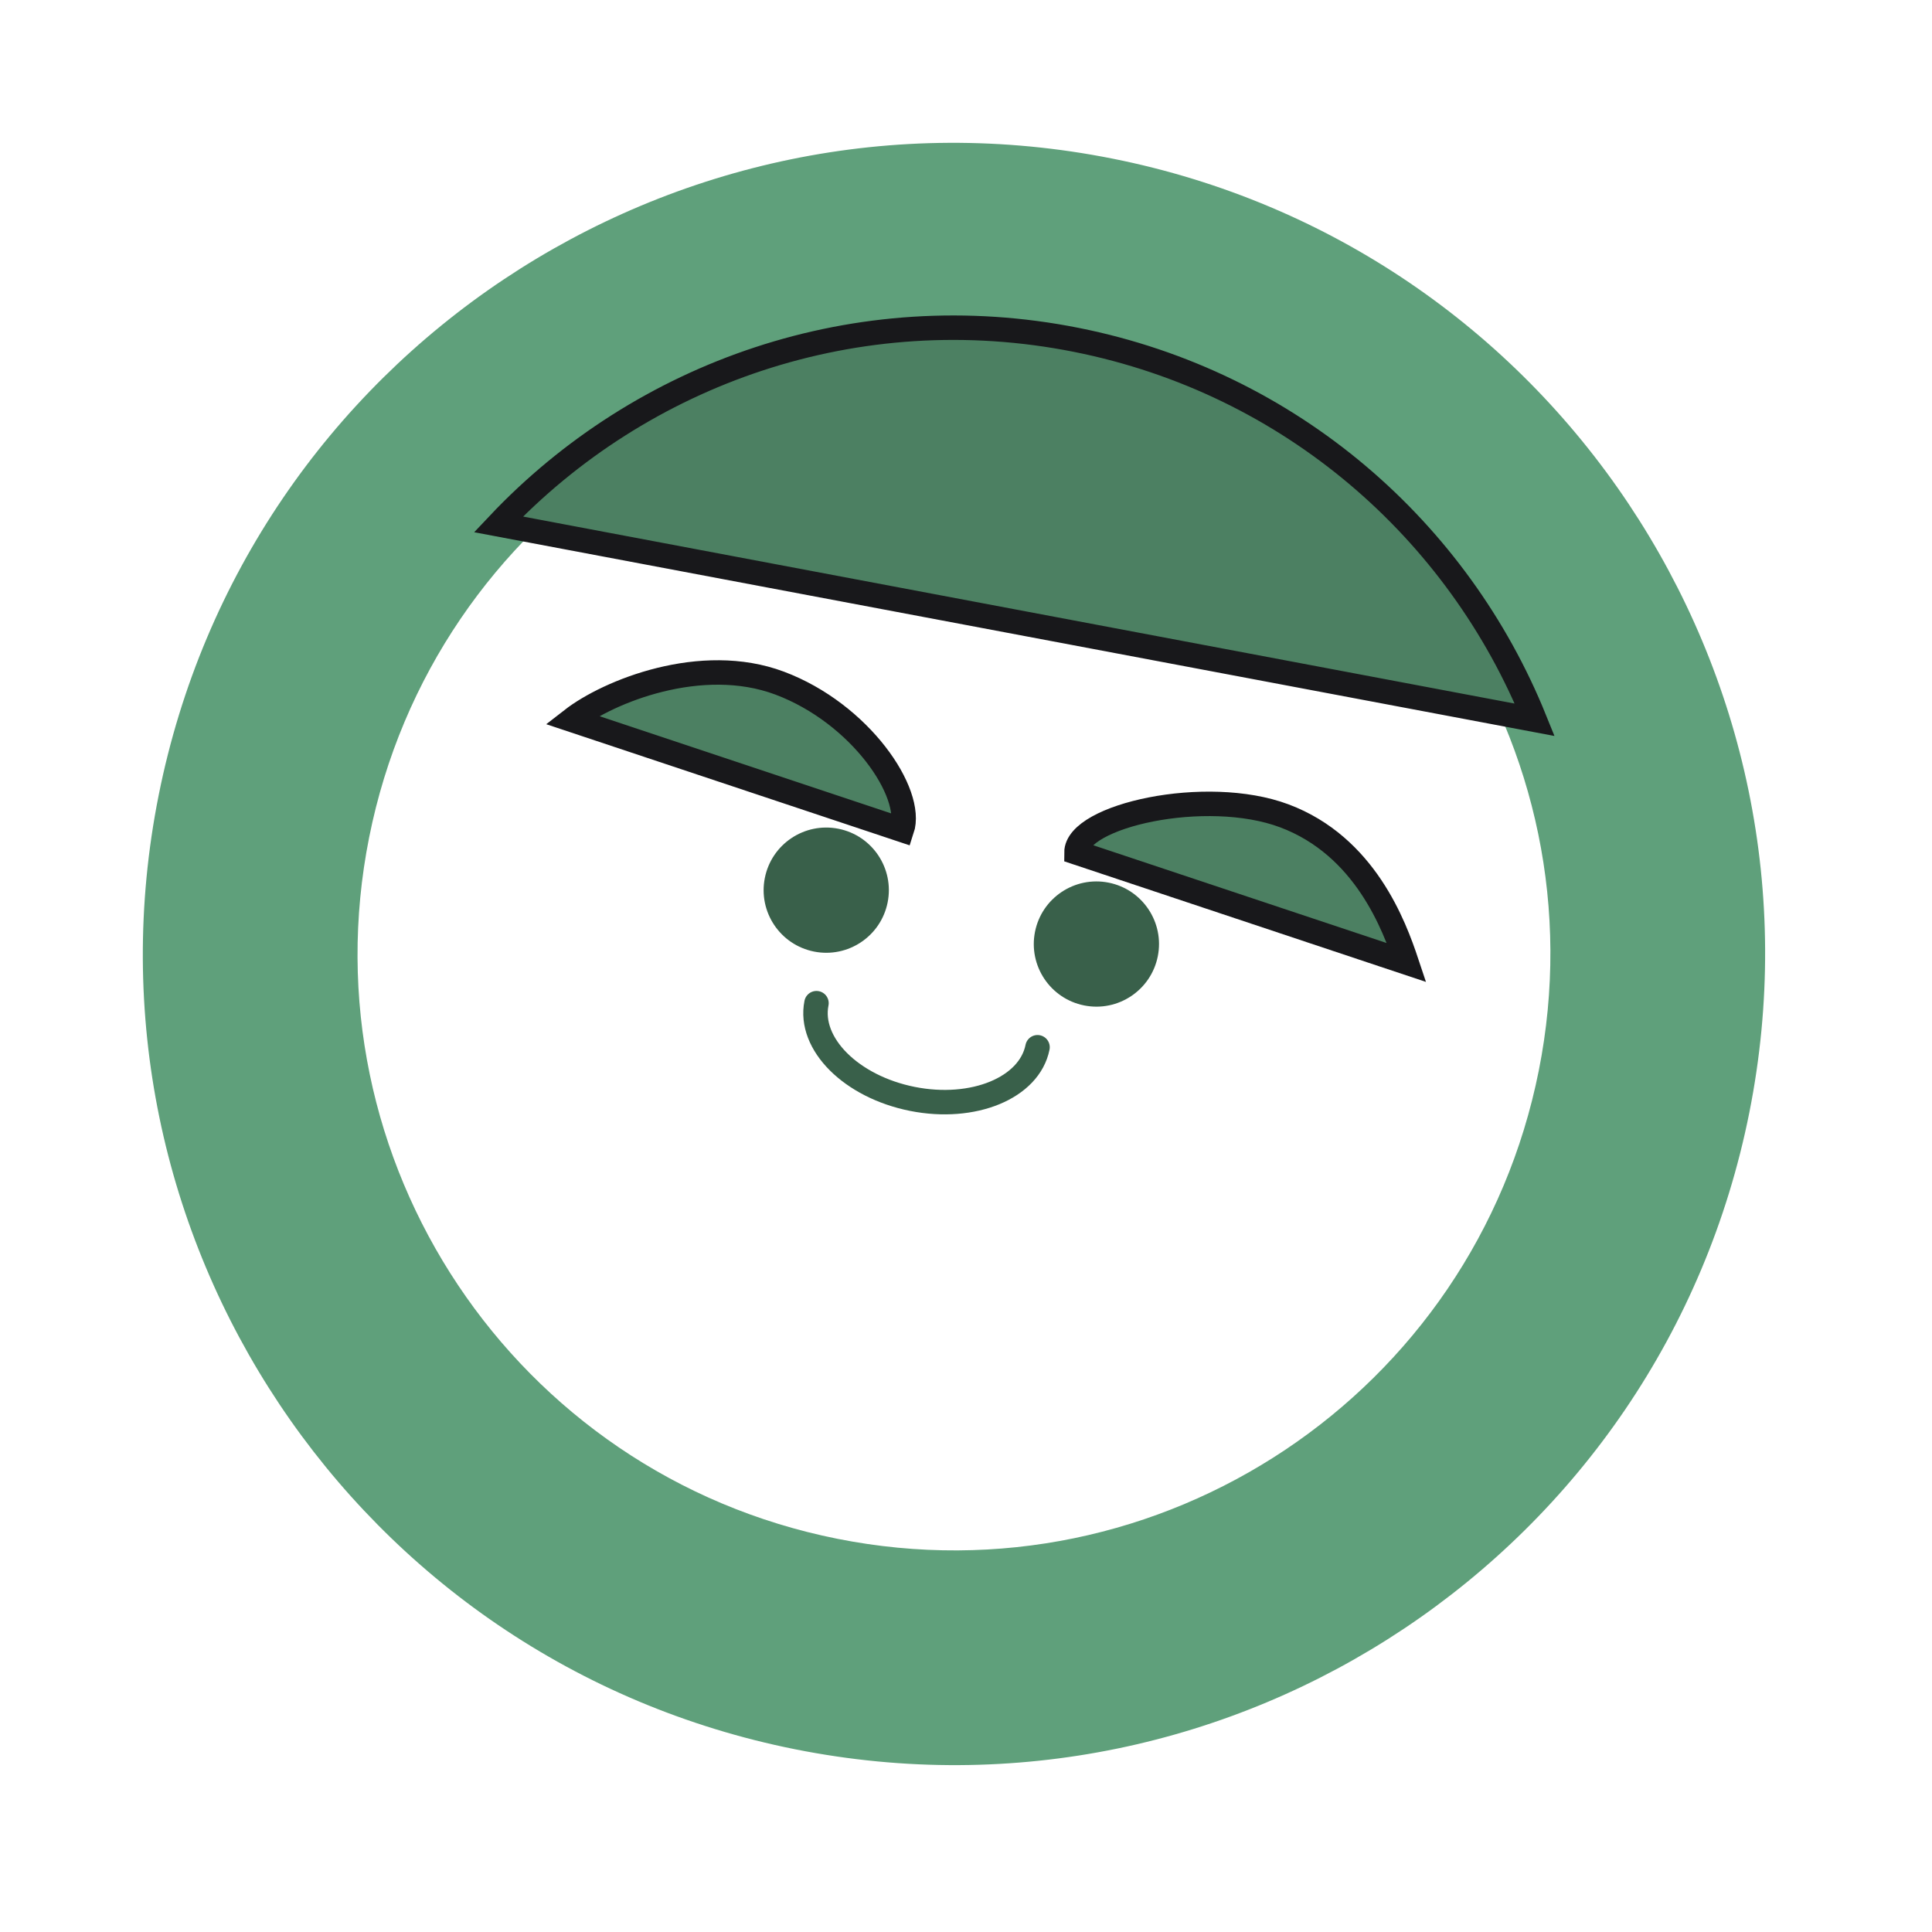
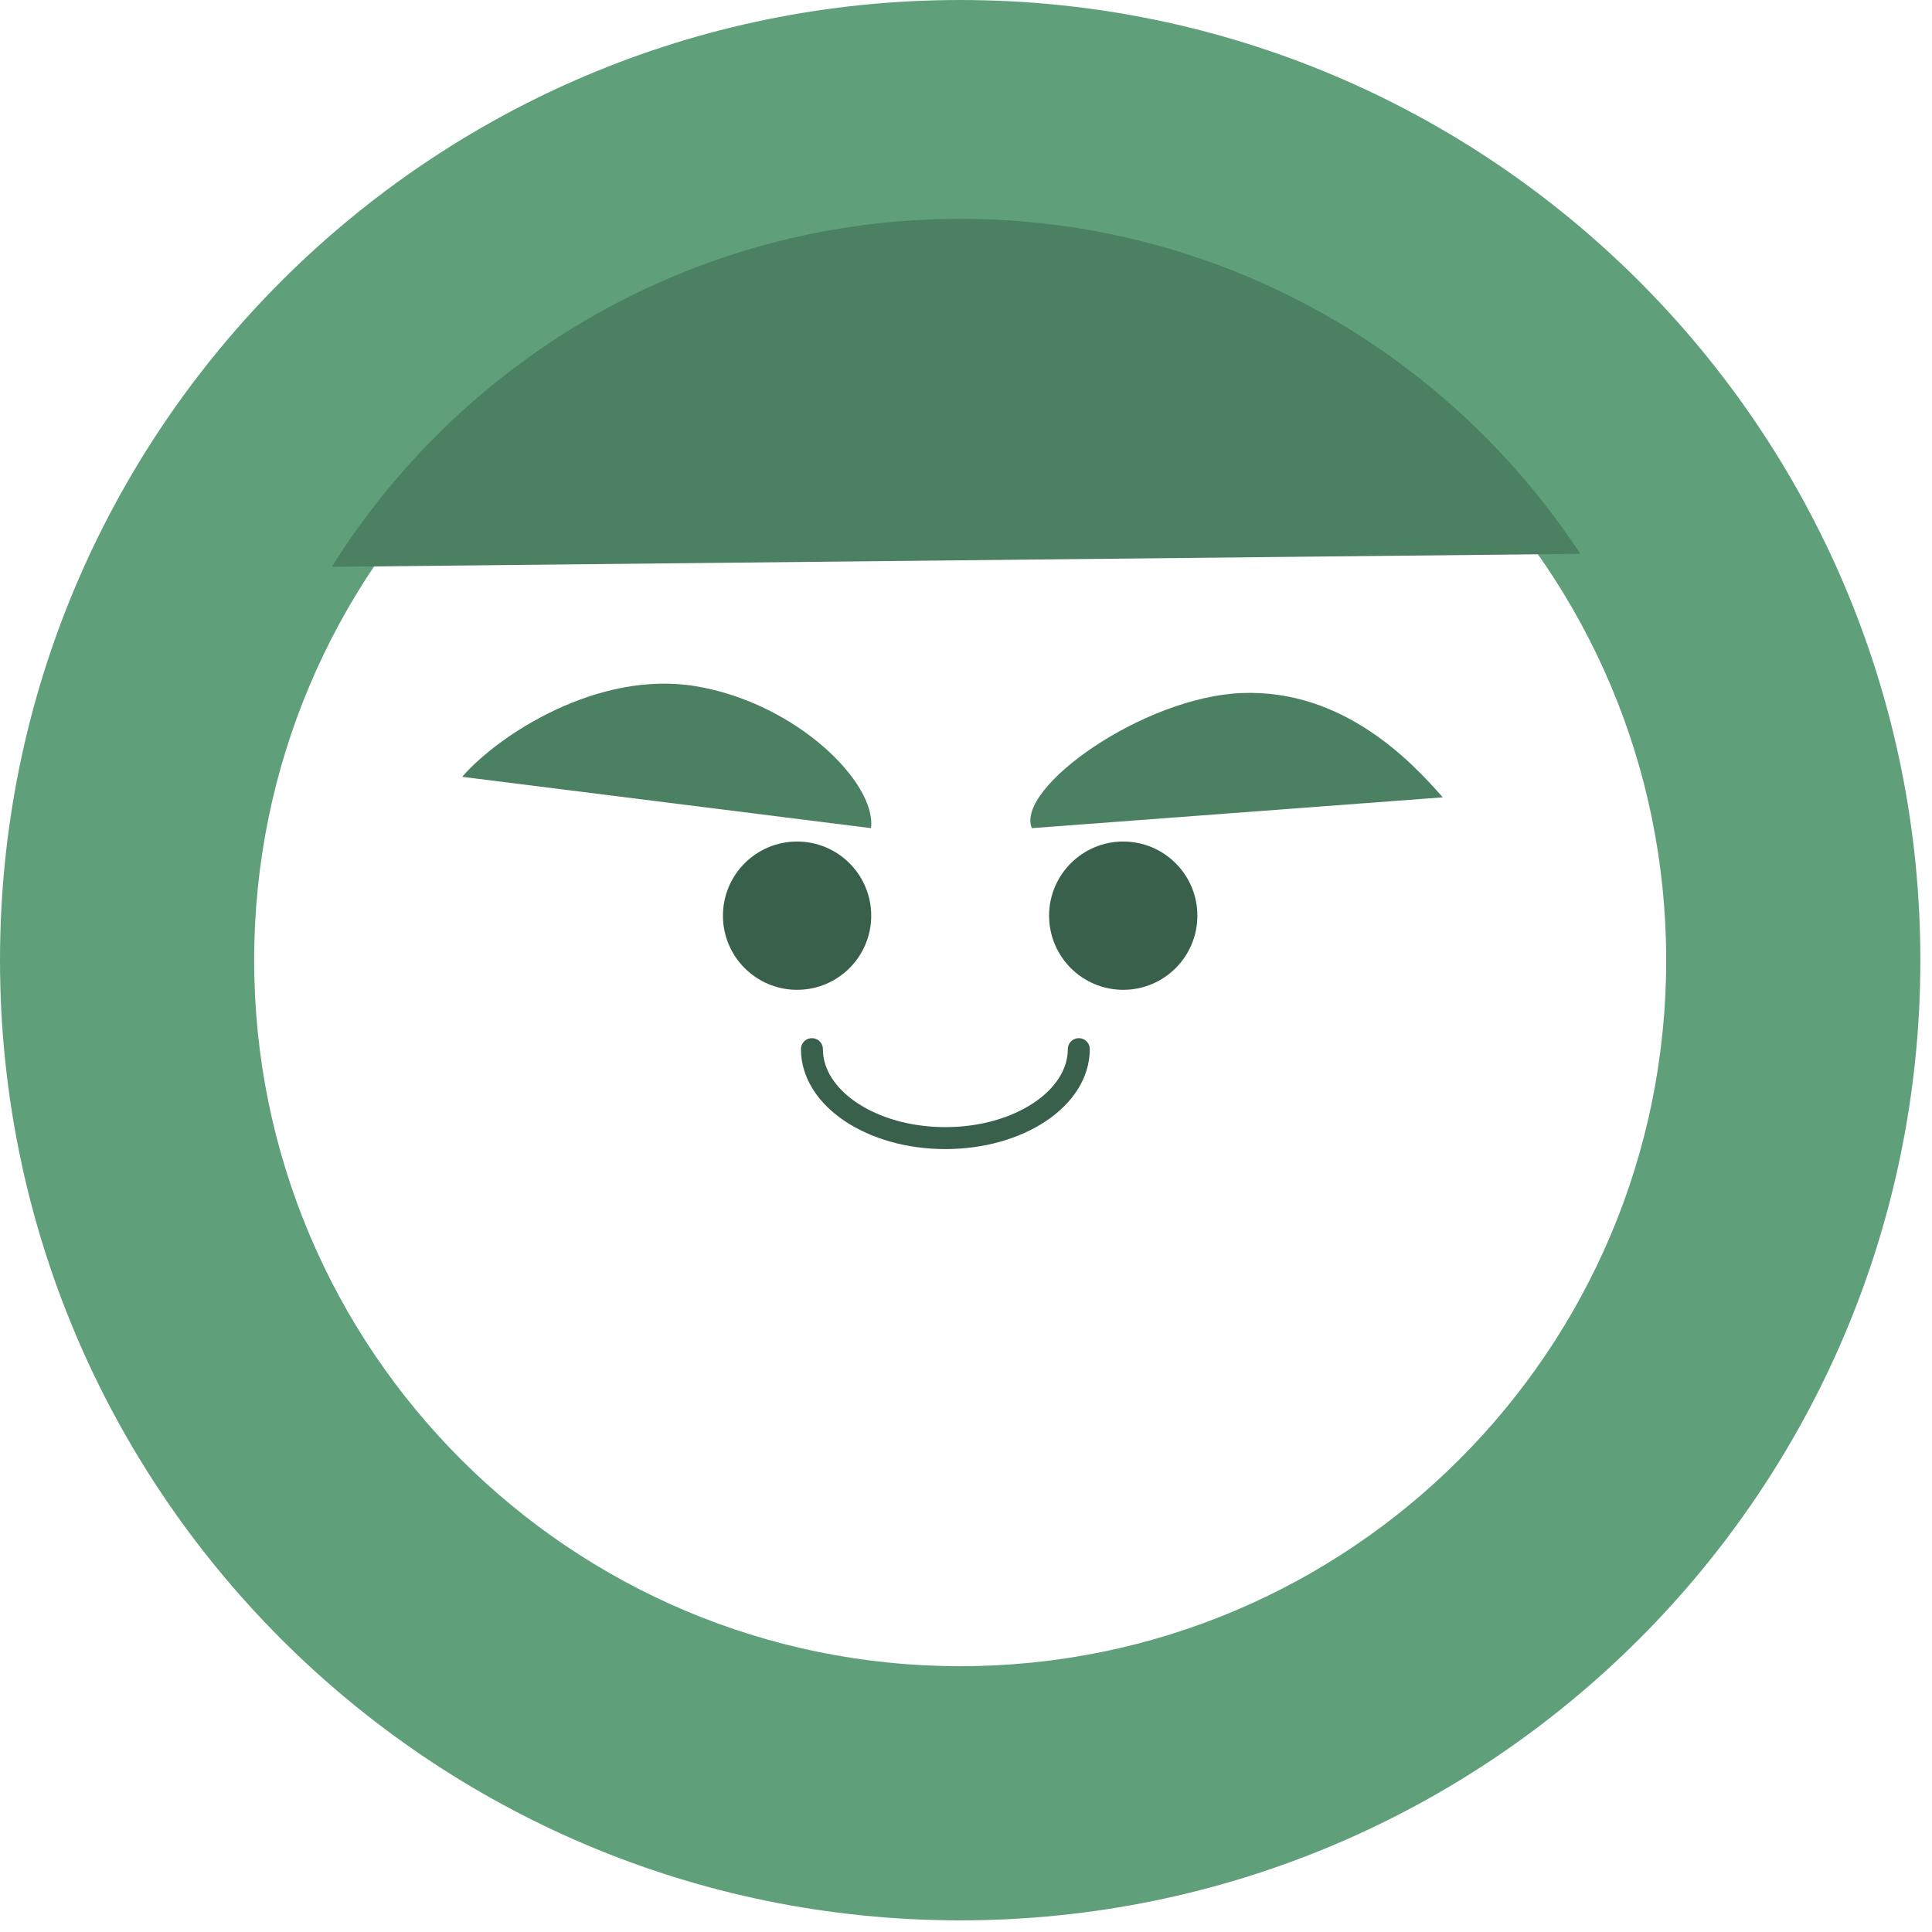
- <svg xmlns="http://www.w3.org/2000/svg" width="79" height="79" viewBox="0 0 79 79" fill="none">
-   <path fill-rule="evenodd" clip-rule="evenodd" d="M45.495 6.487C63.456 10.069 75.112 27.534 71.53 45.495C67.947 63.456 50.483 75.112 32.522 71.53C14.56 67.947 2.904 50.483 6.487 32.522C10.069 14.56 27.534 2.904 45.495 6.487ZM43.778 15.095C30.571 12.461 17.729 21.032 15.095 34.239C12.461 47.446 21.032 60.287 34.239 62.921C47.446 65.555 60.287 56.984 62.921 43.778C65.555 30.571 56.984 17.729 43.778 15.095Z" fill="#5FA07B" />
-   <path d="M44.017 34.86C44.017 33.36 49.317 32.16 52.517 33.36C55.818 34.598 57.017 37.86 57.517 39.36L44.017 34.86ZM23.38 29.434C24.88 28.267 28.68 26.734 31.88 27.933C35.181 29.172 37.38 32.434 36.88 33.934L23.38 29.434ZM44.017 13.899C52.802 15.651 59.633 21.705 62.756 29.433L20.381 21.441C26.232 15.246 35.044 12.109 44.017 13.899Z" fill="#4C8062" />
-   <path d="M44.017 34.86C44.017 33.36 49.317 32.16 52.517 33.36C55.818 34.598 57.017 37.86 57.517 39.36L44.017 34.86ZM23.38 29.434C24.88 28.267 28.68 26.734 31.88 27.933C35.181 29.172 37.38 32.434 36.88 33.934L23.38 29.434ZM44.017 13.899C52.802 15.651 59.633 21.705 62.756 29.433L20.381 21.441C26.232 15.246 35.044 12.109 44.017 13.899Z" stroke="#18181B" />
-   <circle cx="33.785" cy="36.399" r="2.56" transform="rotate(11.2797 33.7849 36.3994)" fill="#39604A" />
-   <path d="M42.425 42.822C42.093 44.486 39.801 45.432 37.305 44.934C34.809 44.436 33.054 42.684 33.386 41.02" stroke="#39604A" stroke-linecap="round" />
-   <circle cx="44.832" cy="38.602" r="2.56" transform="rotate(11.2797 44.8317 38.6025)" fill="#39604A" />
+ <svg xmlns="http://www.w3.org/2000/svg" width="88" height="88" viewBox="0 0 88 88" fill="none">
+   <path fill-rule="evenodd" clip-rule="evenodd" d="M43.735 0C67.889 0 87.47 19.581 87.47 43.735C87.47 67.889 67.889 87.47 43.735 87.47C19.581 87.47 0 67.889 0 43.735C0 19.581 19.581 0 43.735 0ZM43.735 11.577C25.975 11.577 11.577 25.975 11.577 43.735C11.577 61.495 25.975 75.893 43.735 75.893C61.495 75.893 75.893 61.495 75.893 43.735C75.893 25.975 61.495 11.577 43.735 11.577Z" fill="#5FA07B" />
+   <path d="M43.735 9.968C55.55 9.968 65.946 16.036 71.979 25.226L15.111 25.819C21.081 16.298 31.668 9.968 43.735 9.968Z" fill="#4C8062" />
+   <path d="M21.052 35.383L39.673 37.721C39.933 35.652 36.248 32 31.659 31.251C27.211 30.524 22.692 33.487 21.052 35.383Z" fill="#4C8062" />
+   <path d="M47 37.721L65.715 36.318C64.342 34.748 61.222 31.39 56.576 31.566C52.072 31.736 46.236 35.896 47 37.721Z" fill="#4C8062" />
+   <circle cx="36.306" cy="41.708" r="3.377" fill="#39604A" />
+   <path d="M49.138 47.787C49.138 50.024 46.417 51.839 43.06 51.839C39.704 51.839 36.982 50.024 36.982 47.787" stroke="#39604A" stroke-linecap="round" />
+   <circle cx="51.162" cy="41.708" r="3.377" fill="#39604A" />
</svg>
